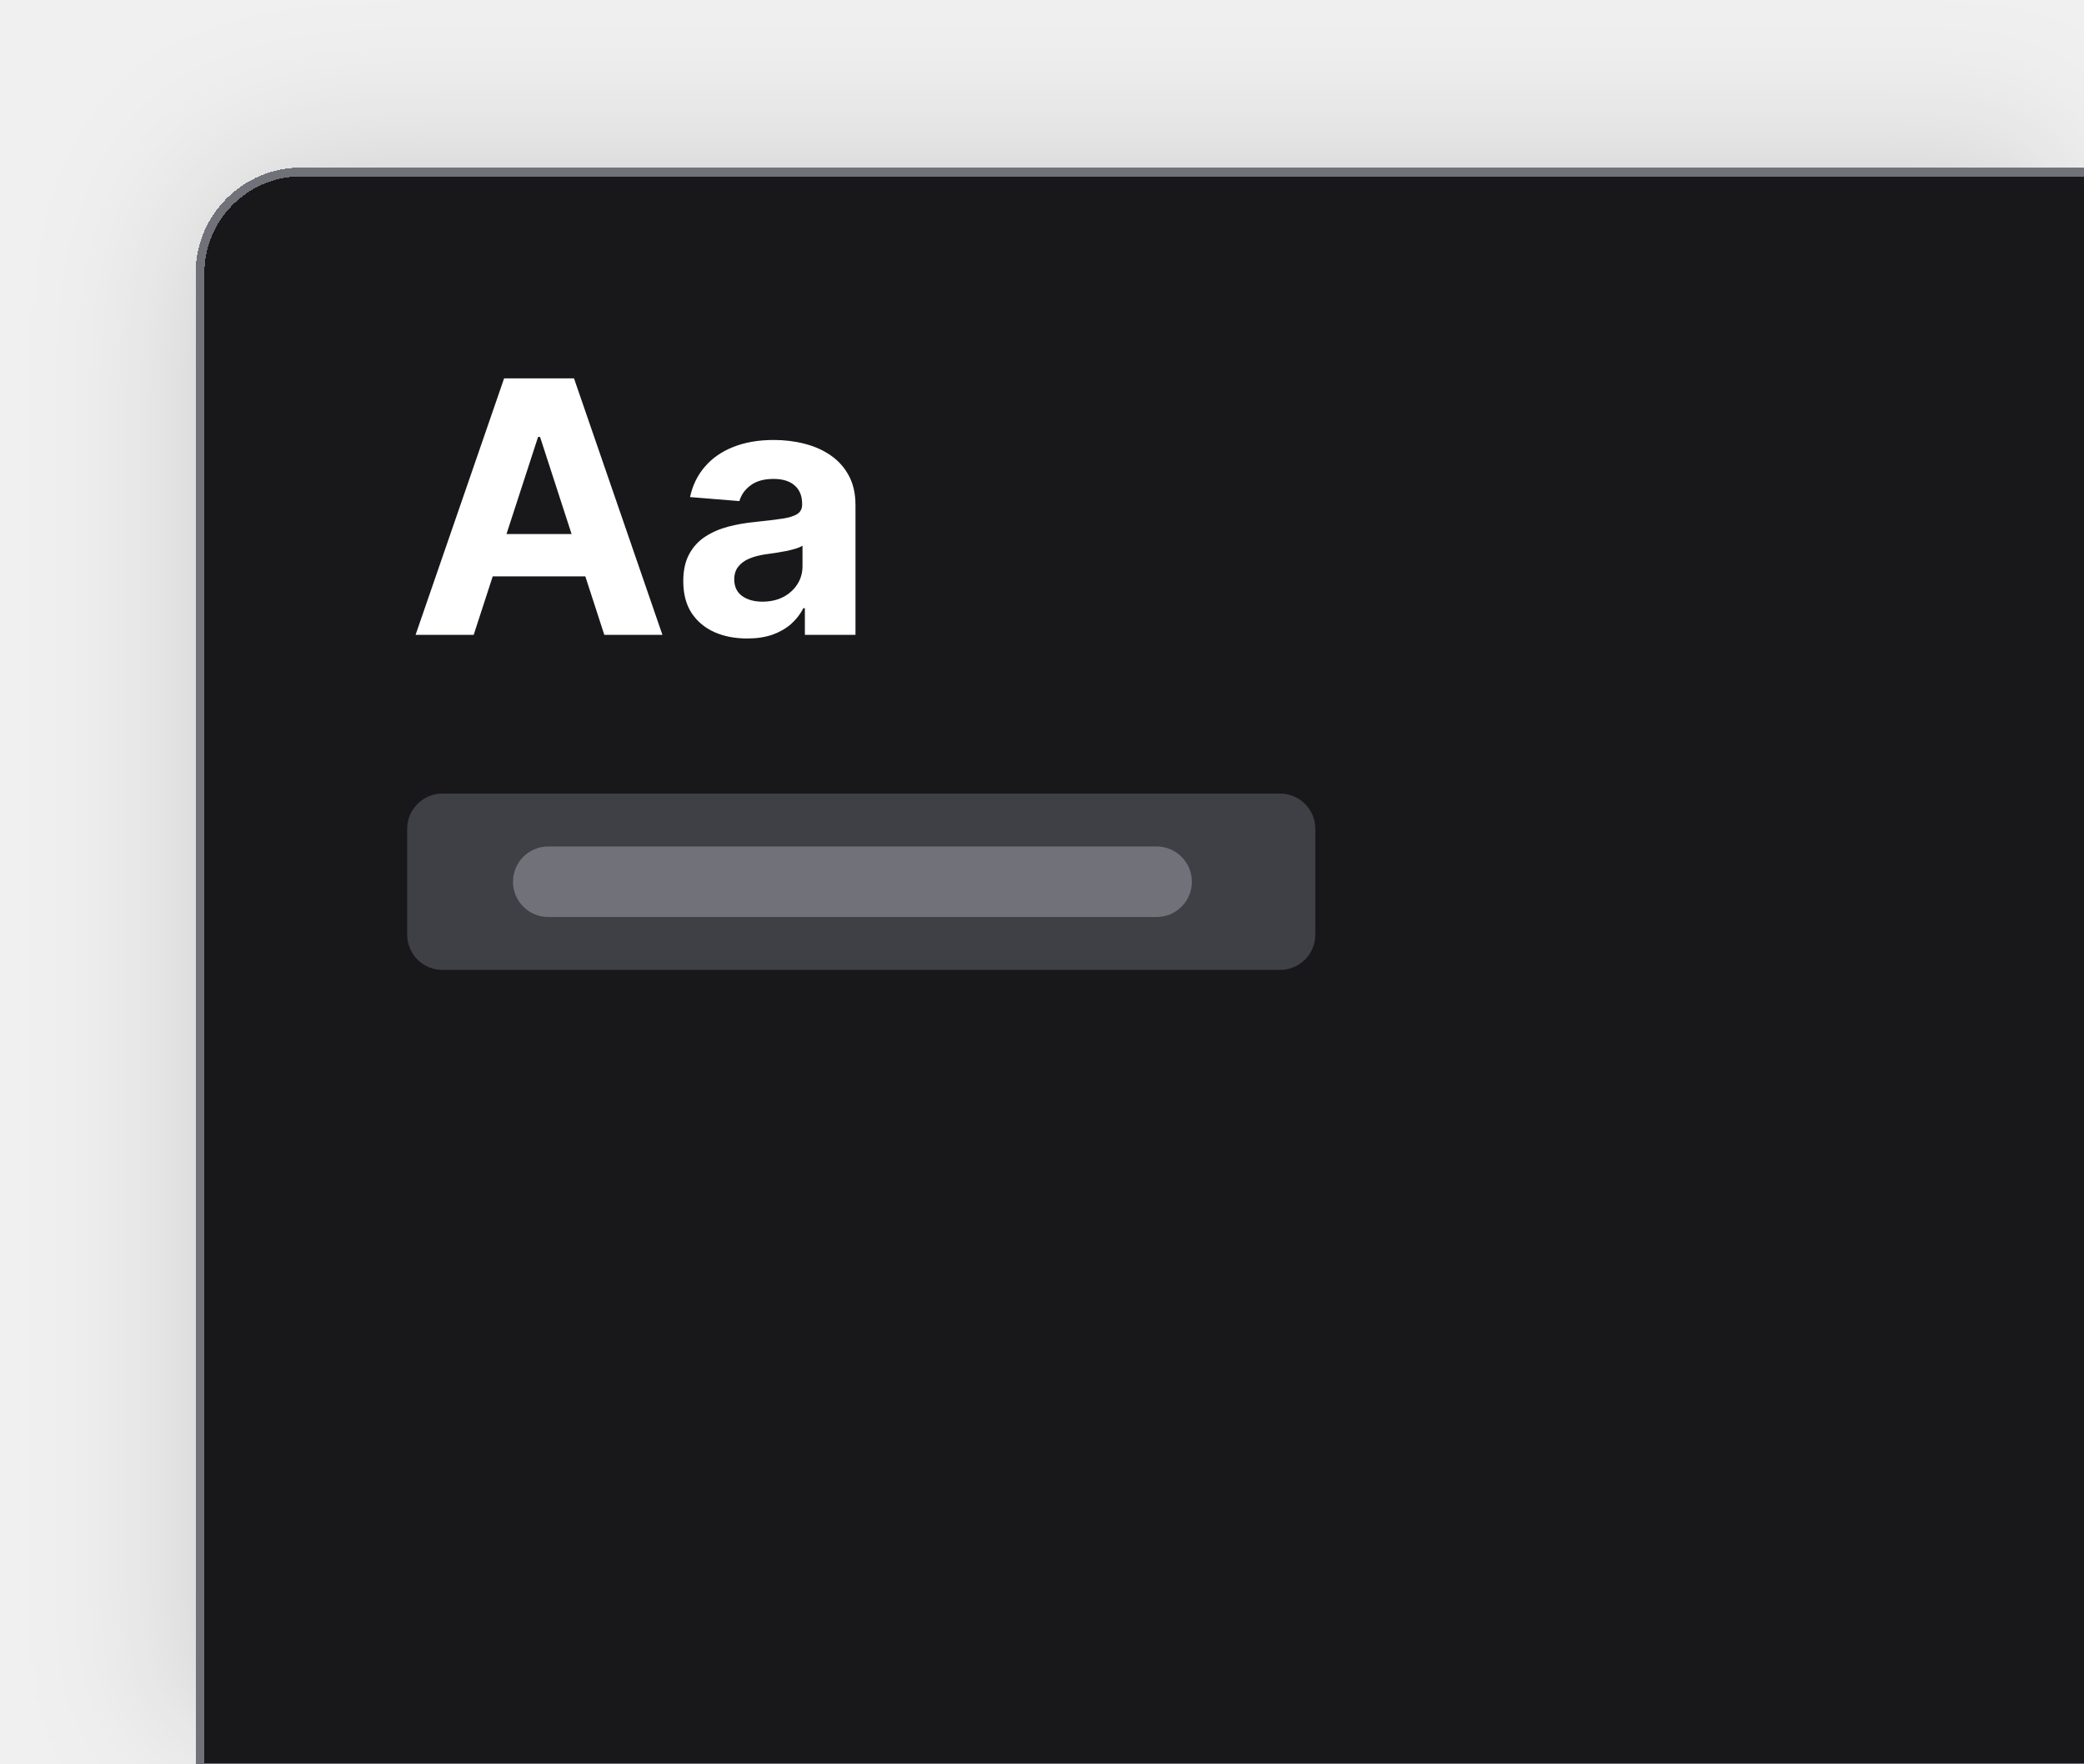
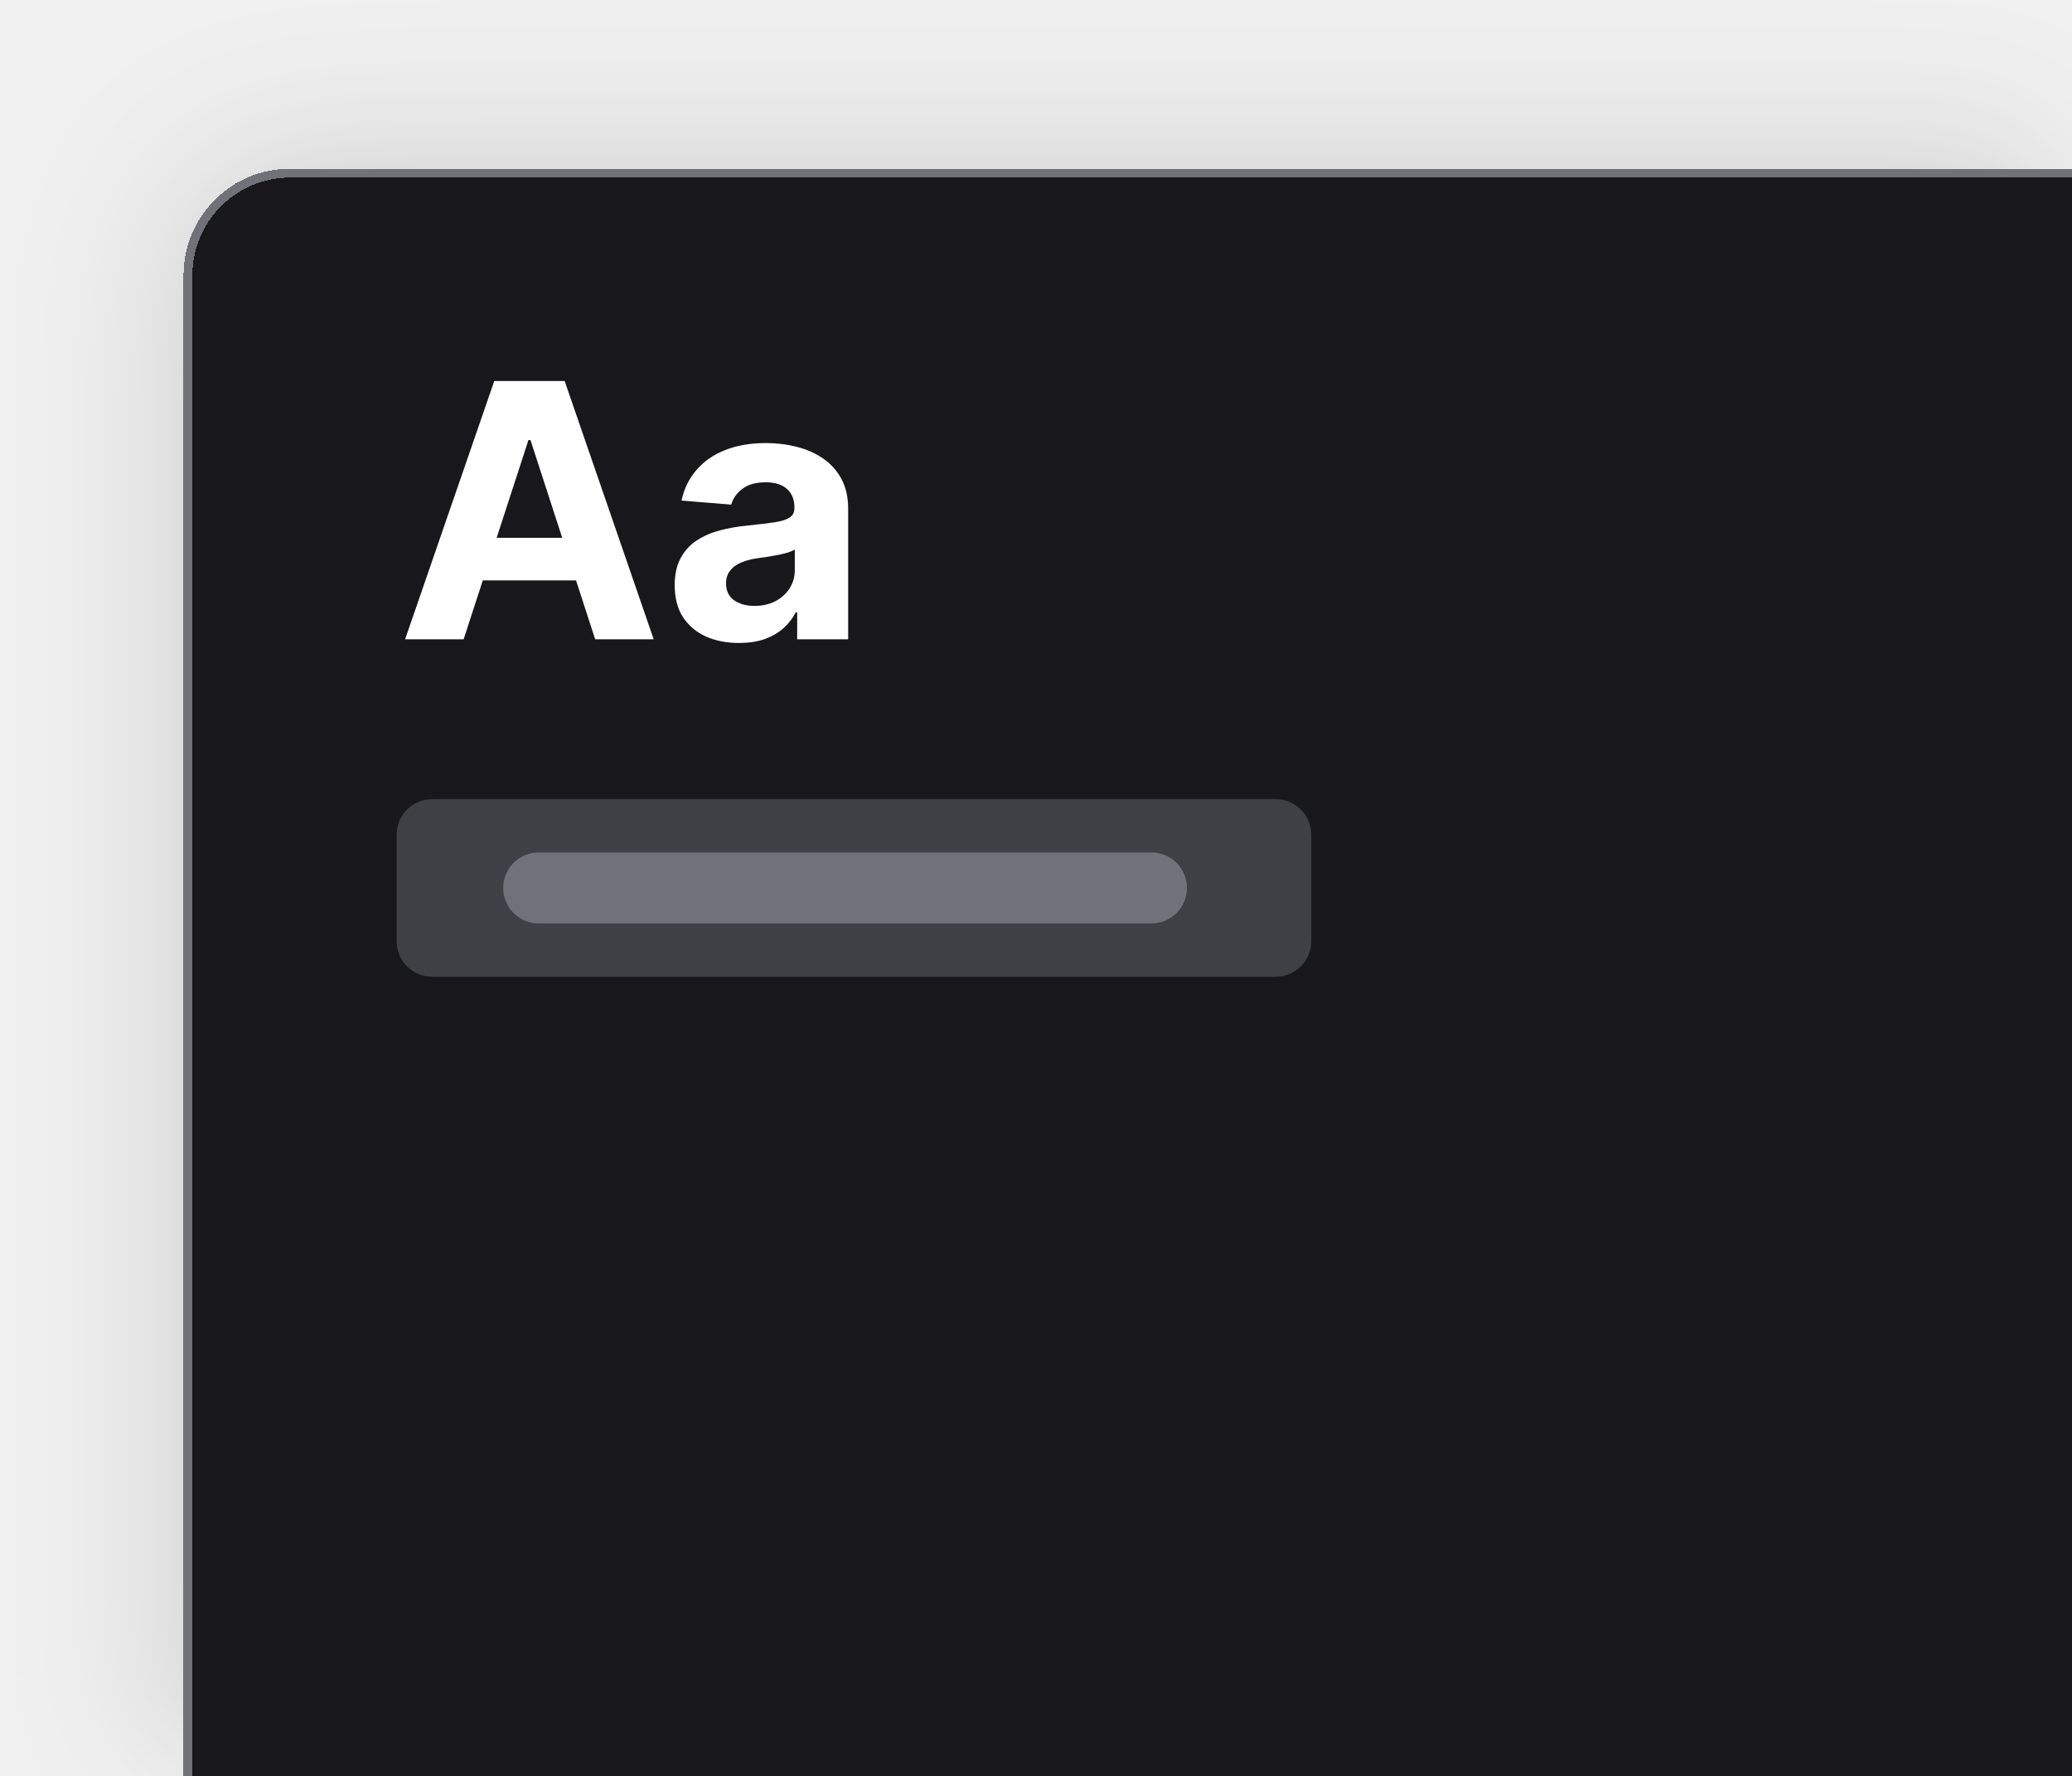
- <svg xmlns="http://www.w3.org/2000/svg" width="260" height="220" viewBox="0 0 230 200" fill="none">
+ <svg xmlns="http://www.w3.org/2000/svg" width="210" height="180" viewBox="0 0 230 200" fill="none">
  <g filter="url(#filter0_d_5217_11502)">
    <path d="M19 31C19 24.373 24.373 19 31 19H260V201H19V31Z" fill="#18181B" shape-rendering="crispEdges" />
    <path d="M31 19.5H259.5V200.5H19.5V31C19.5 24.649 24.649 19.5 31 19.5Z" stroke="#71717A" shape-rendering="crispEdges" />
    <path d="M50.543 72H43.952L53.994 42.909H61.92L71.949 72H65.358L58.071 49.557H57.844L50.543 72ZM50.131 60.565H65.699V65.367H50.131V60.565ZM81.558 72.412C80.166 72.412 78.926 72.171 77.837 71.688C76.748 71.195 75.886 70.471 75.251 69.514C74.626 68.548 74.314 67.346 74.314 65.906C74.314 64.694 74.537 63.676 74.981 62.852C75.427 62.028 76.033 61.365 76.8 60.864C77.567 60.362 78.438 59.983 79.413 59.727C80.398 59.472 81.43 59.292 82.51 59.188C83.779 59.055 84.802 58.932 85.578 58.818C86.355 58.695 86.918 58.515 87.269 58.278C87.619 58.042 87.794 57.691 87.794 57.227V57.142C87.794 56.242 87.51 55.546 86.942 55.054C86.383 54.562 85.588 54.315 84.555 54.315C83.466 54.315 82.6 54.557 81.956 55.04C81.312 55.513 80.886 56.11 80.678 56.83L75.081 56.375C75.365 55.049 75.924 53.903 76.757 52.938C77.59 51.962 78.665 51.214 79.981 50.693C81.307 50.163 82.841 49.898 84.584 49.898C85.796 49.898 86.956 50.04 88.064 50.324C89.181 50.608 90.171 51.048 91.033 51.645C91.904 52.242 92.59 53.008 93.092 53.946C93.594 54.874 93.845 55.987 93.845 57.284V72H88.106V68.974H87.936C87.586 69.656 87.117 70.258 86.53 70.778C85.943 71.29 85.237 71.692 84.413 71.986C83.59 72.27 82.638 72.412 81.558 72.412ZM83.291 68.236C84.181 68.236 84.967 68.061 85.649 67.71C86.331 67.35 86.866 66.867 87.254 66.261C87.642 65.655 87.837 64.969 87.837 64.202V61.886C87.647 62.01 87.387 62.123 87.055 62.227C86.733 62.322 86.369 62.412 85.962 62.497C85.555 62.573 85.147 62.644 84.74 62.71C84.333 62.767 83.963 62.819 83.632 62.867C82.922 62.971 82.302 63.136 81.771 63.364C81.241 63.591 80.829 63.899 80.535 64.287C80.242 64.666 80.095 65.139 80.095 65.707C80.095 66.531 80.394 67.161 80.99 67.597C81.596 68.023 82.363 68.236 83.291 68.236Z" fill="white" />
    <rect x="43" y="90" width="103" height="20" rx="4" fill="#3F3F46" />
    <rect x="55" y="96" width="77" height="8" rx="4" fill="#71717A" />
  </g>
  <defs>
    <filter id="filter0_d_5217_11502" x="0.1" y="0.1" width="278.8" height="219.8" filterUnits="userSpaceOnUse" color-interpolation-filters="sRGB">
      <feFlood flood-opacity="0" result="BackgroundImageFix" />
      <feColorMatrix in="SourceAlpha" type="matrix" values="0 0 0 0 0 0 0 0 0 0 0 0 0 0 0 0 0 0 127 0" result="hardAlpha" />
      <feOffset />
      <feGaussianBlur stdDeviation="9.45" />
      <feComposite in2="hardAlpha" operator="out" />
      <feColorMatrix type="matrix" values="0 0 0 0 0 0 0 0 0 0 0 0 0 0 0 0 0 0 0.15 0" />
      <feBlend mode="normal" in2="BackgroundImageFix" result="effect1_dropShadow_5217_11502" />
      <feBlend mode="normal" in="SourceGraphic" in2="effect1_dropShadow_5217_11502" result="shape" />
    </filter>
  </defs>
</svg>
